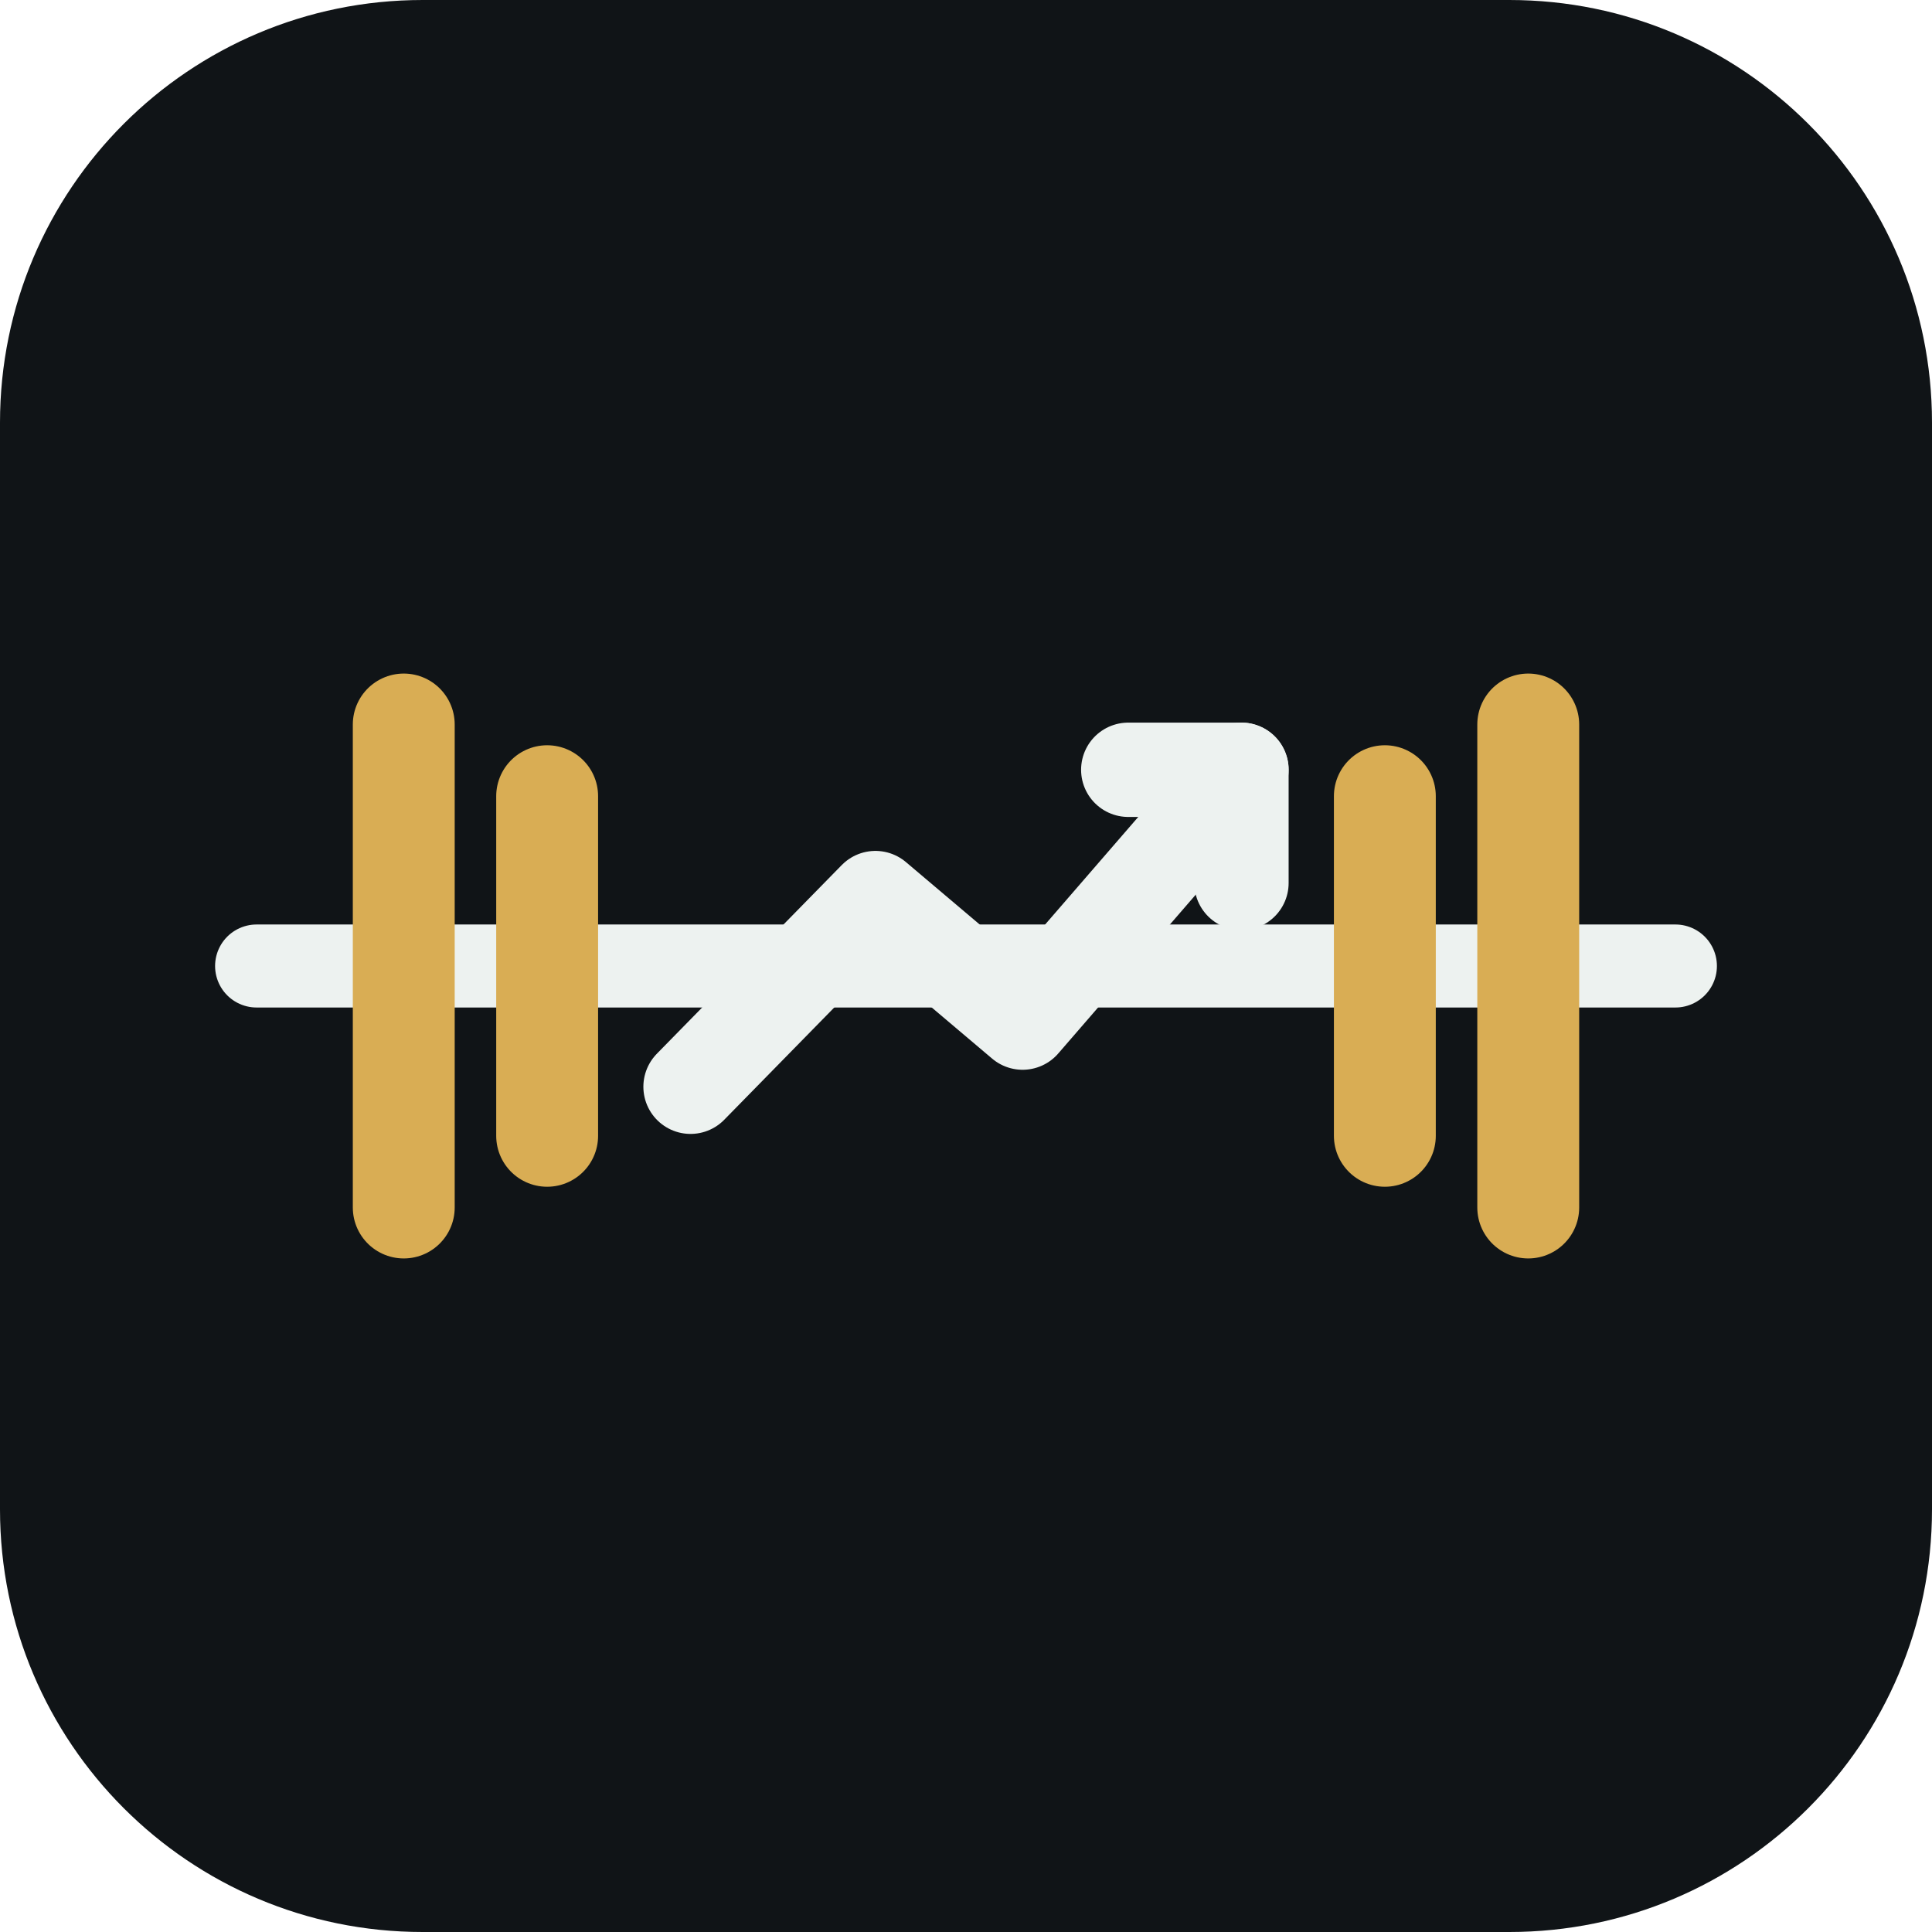
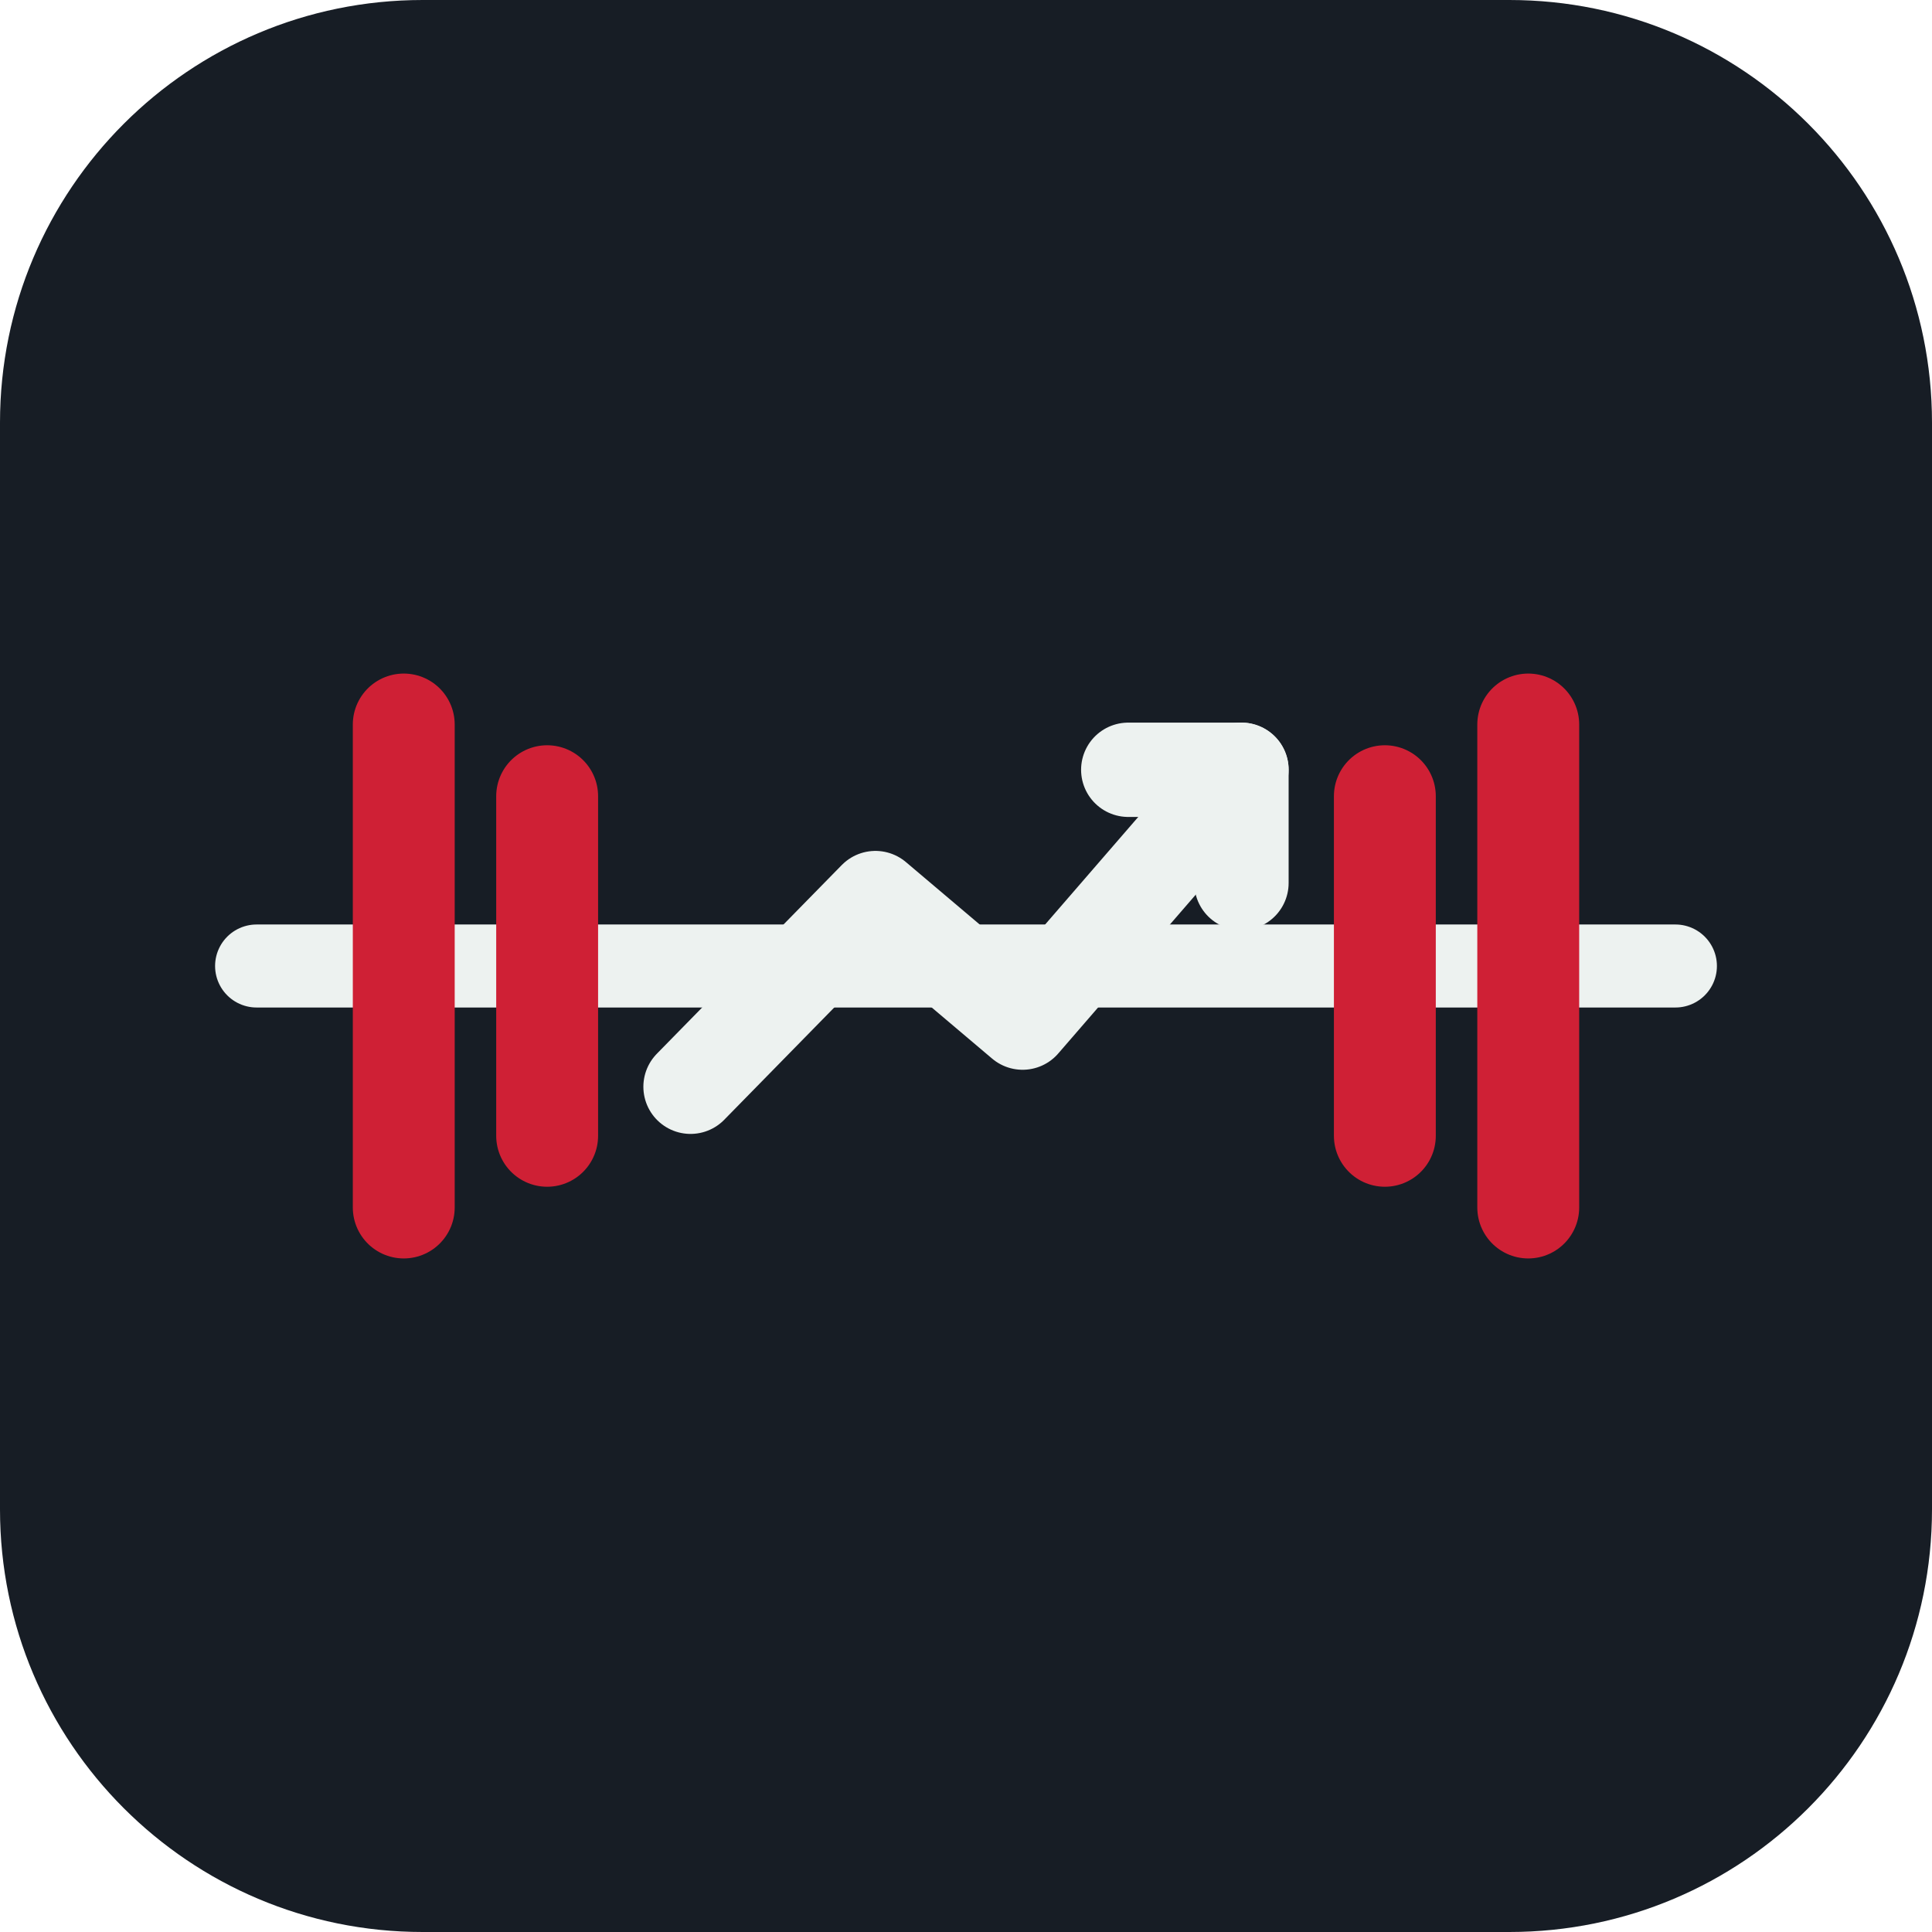
<svg xmlns="http://www.w3.org/2000/svg" viewBox="0 0 512 512" role="img" aria-label="Powerlifting Performance Hub icon">
-   <rect width="512" height="512" rx="112" fill="#101417" />
+   <rect width="512" height="512" rx="112" fill="#171d25" />
  <g fill="none" stroke-linecap="round" stroke-linejoin="round">
    <path d="M68 256h376" stroke="#edf2f0" stroke-width="22" />
-     <path d="M107 192v128M145 211v90M405 192v128M367 211v90" stroke="#d9ad54" stroke-width="27" />
+     <path d="M107 192v128M145 211v90M405 192v128M367 211v90" stroke="#cf2035" stroke-width="27" />
    <path d="M183 288l49-50 39 33 58-67" stroke="#edf2f0" stroke-width="25" />
    <path d="M299 204h30v30" stroke="#edf2f0" stroke-width="25" />
  </g>
</svg>
